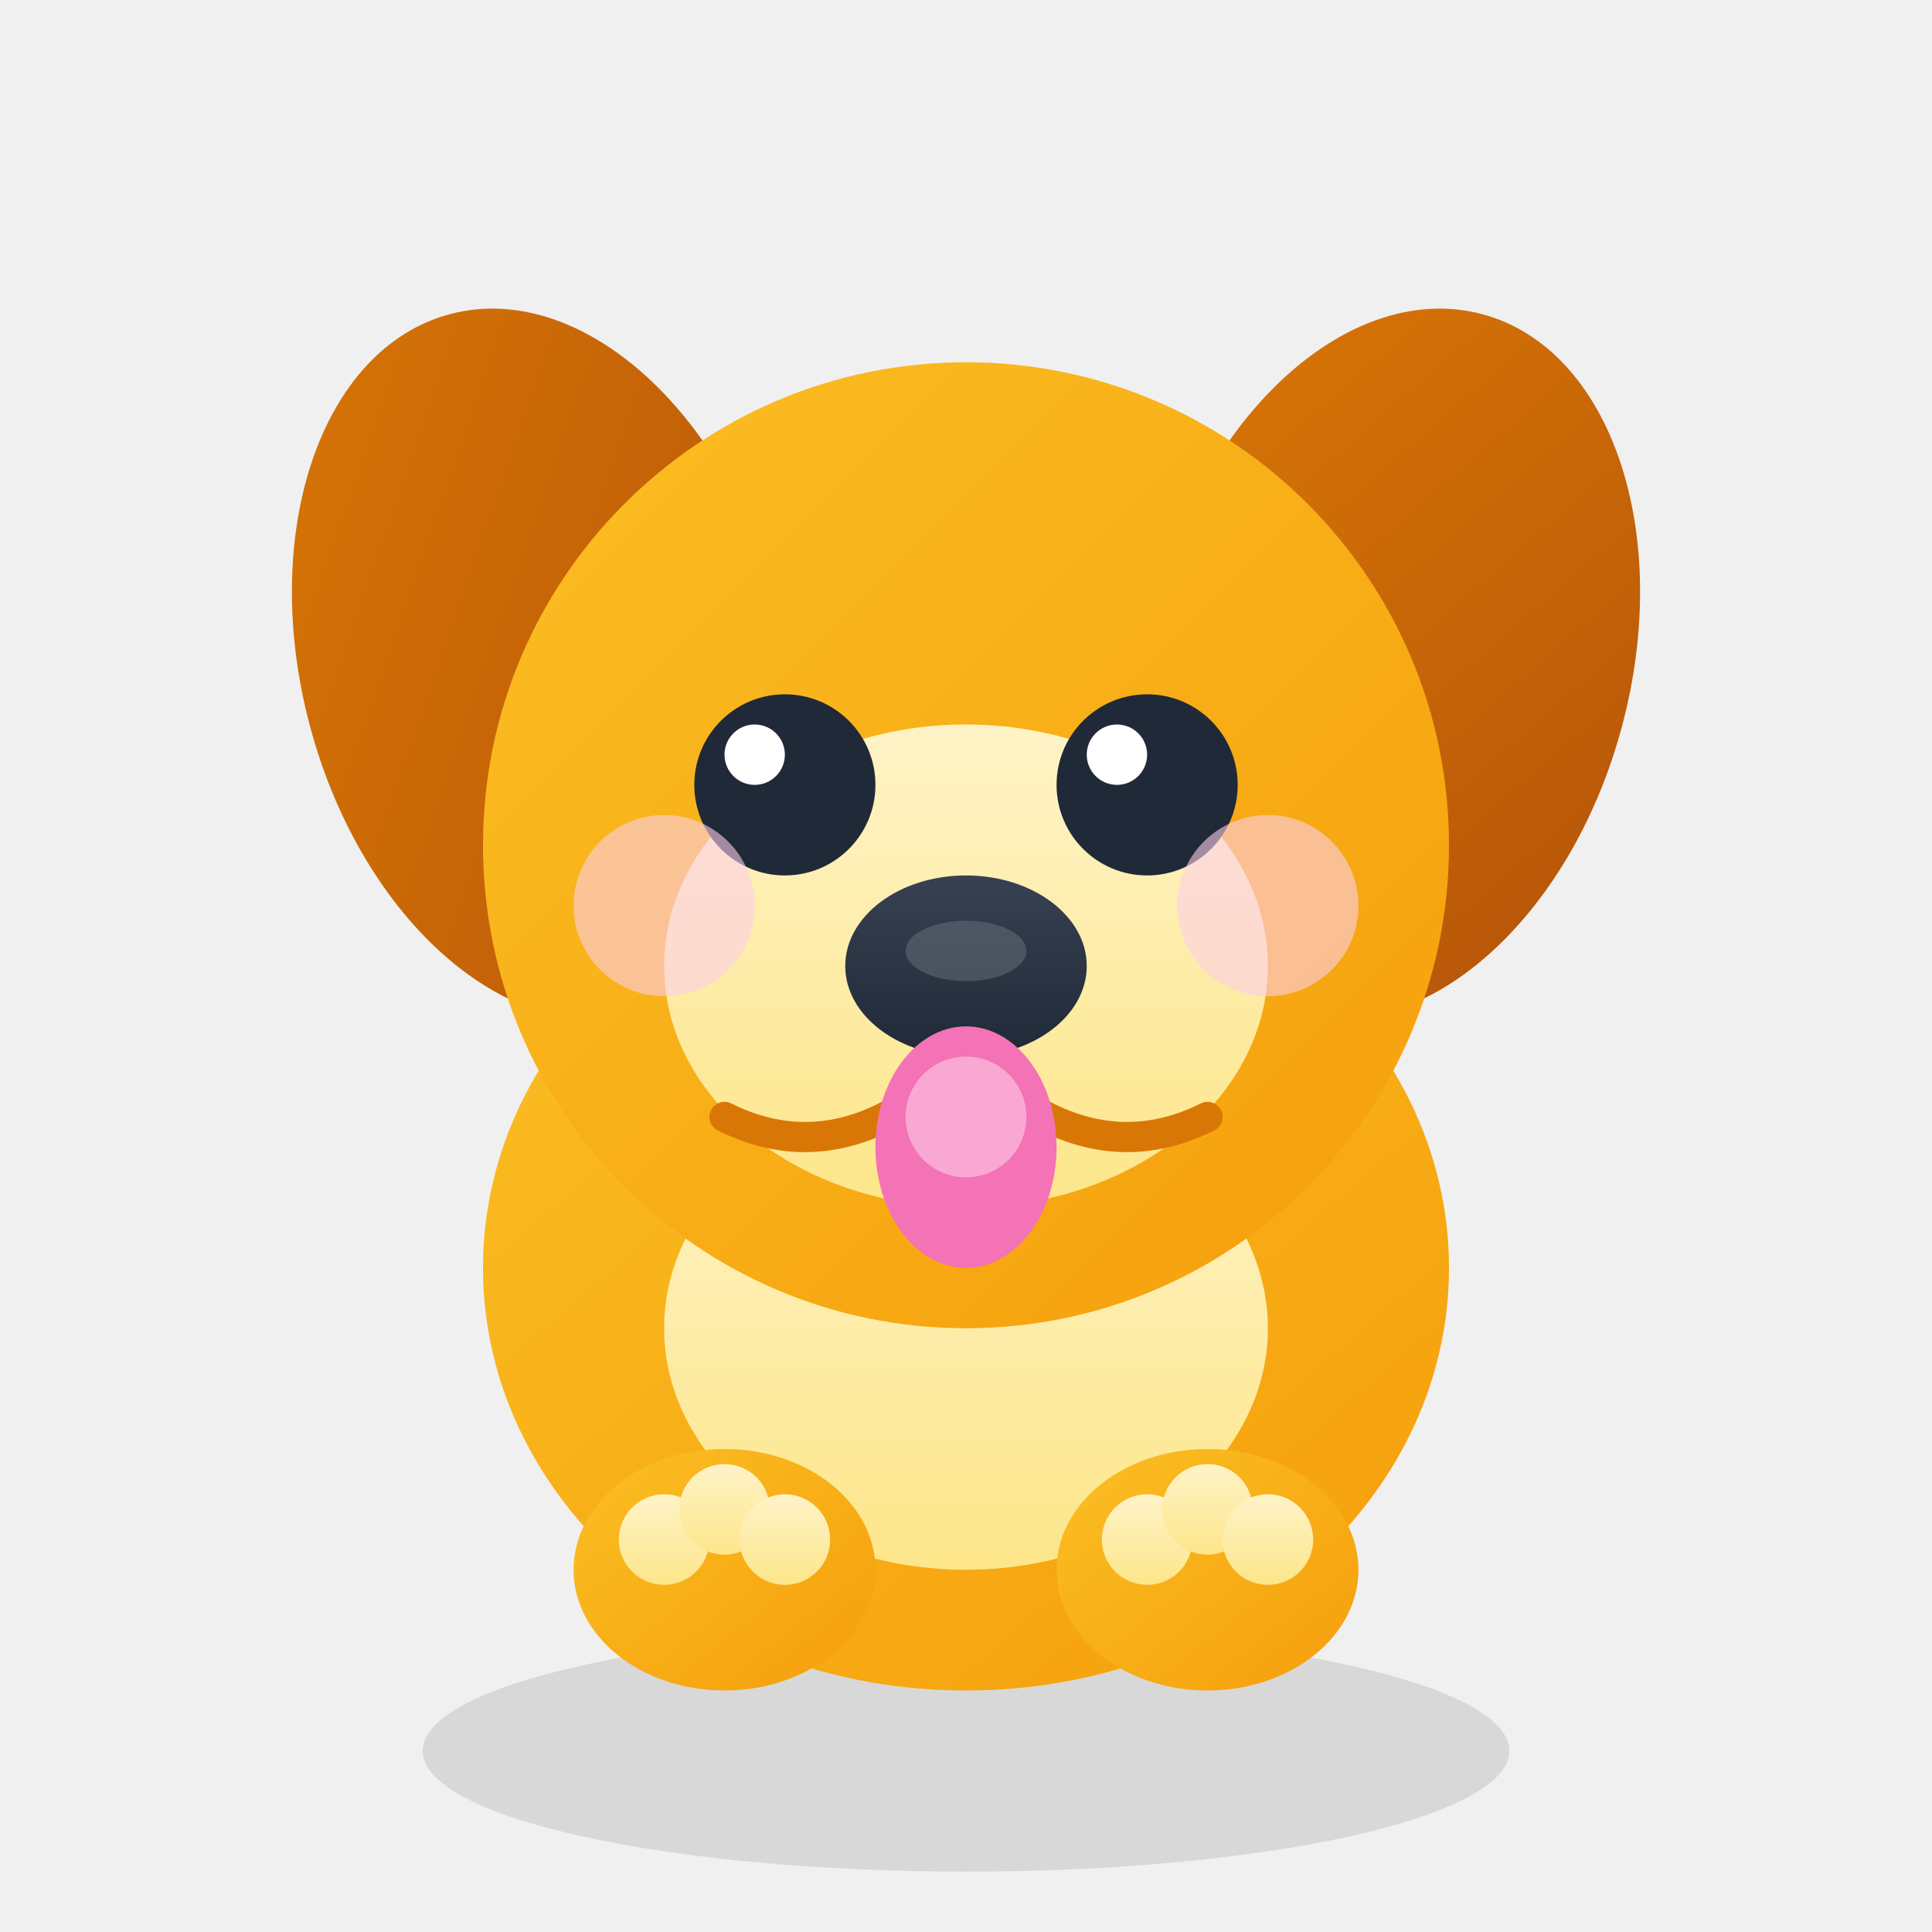
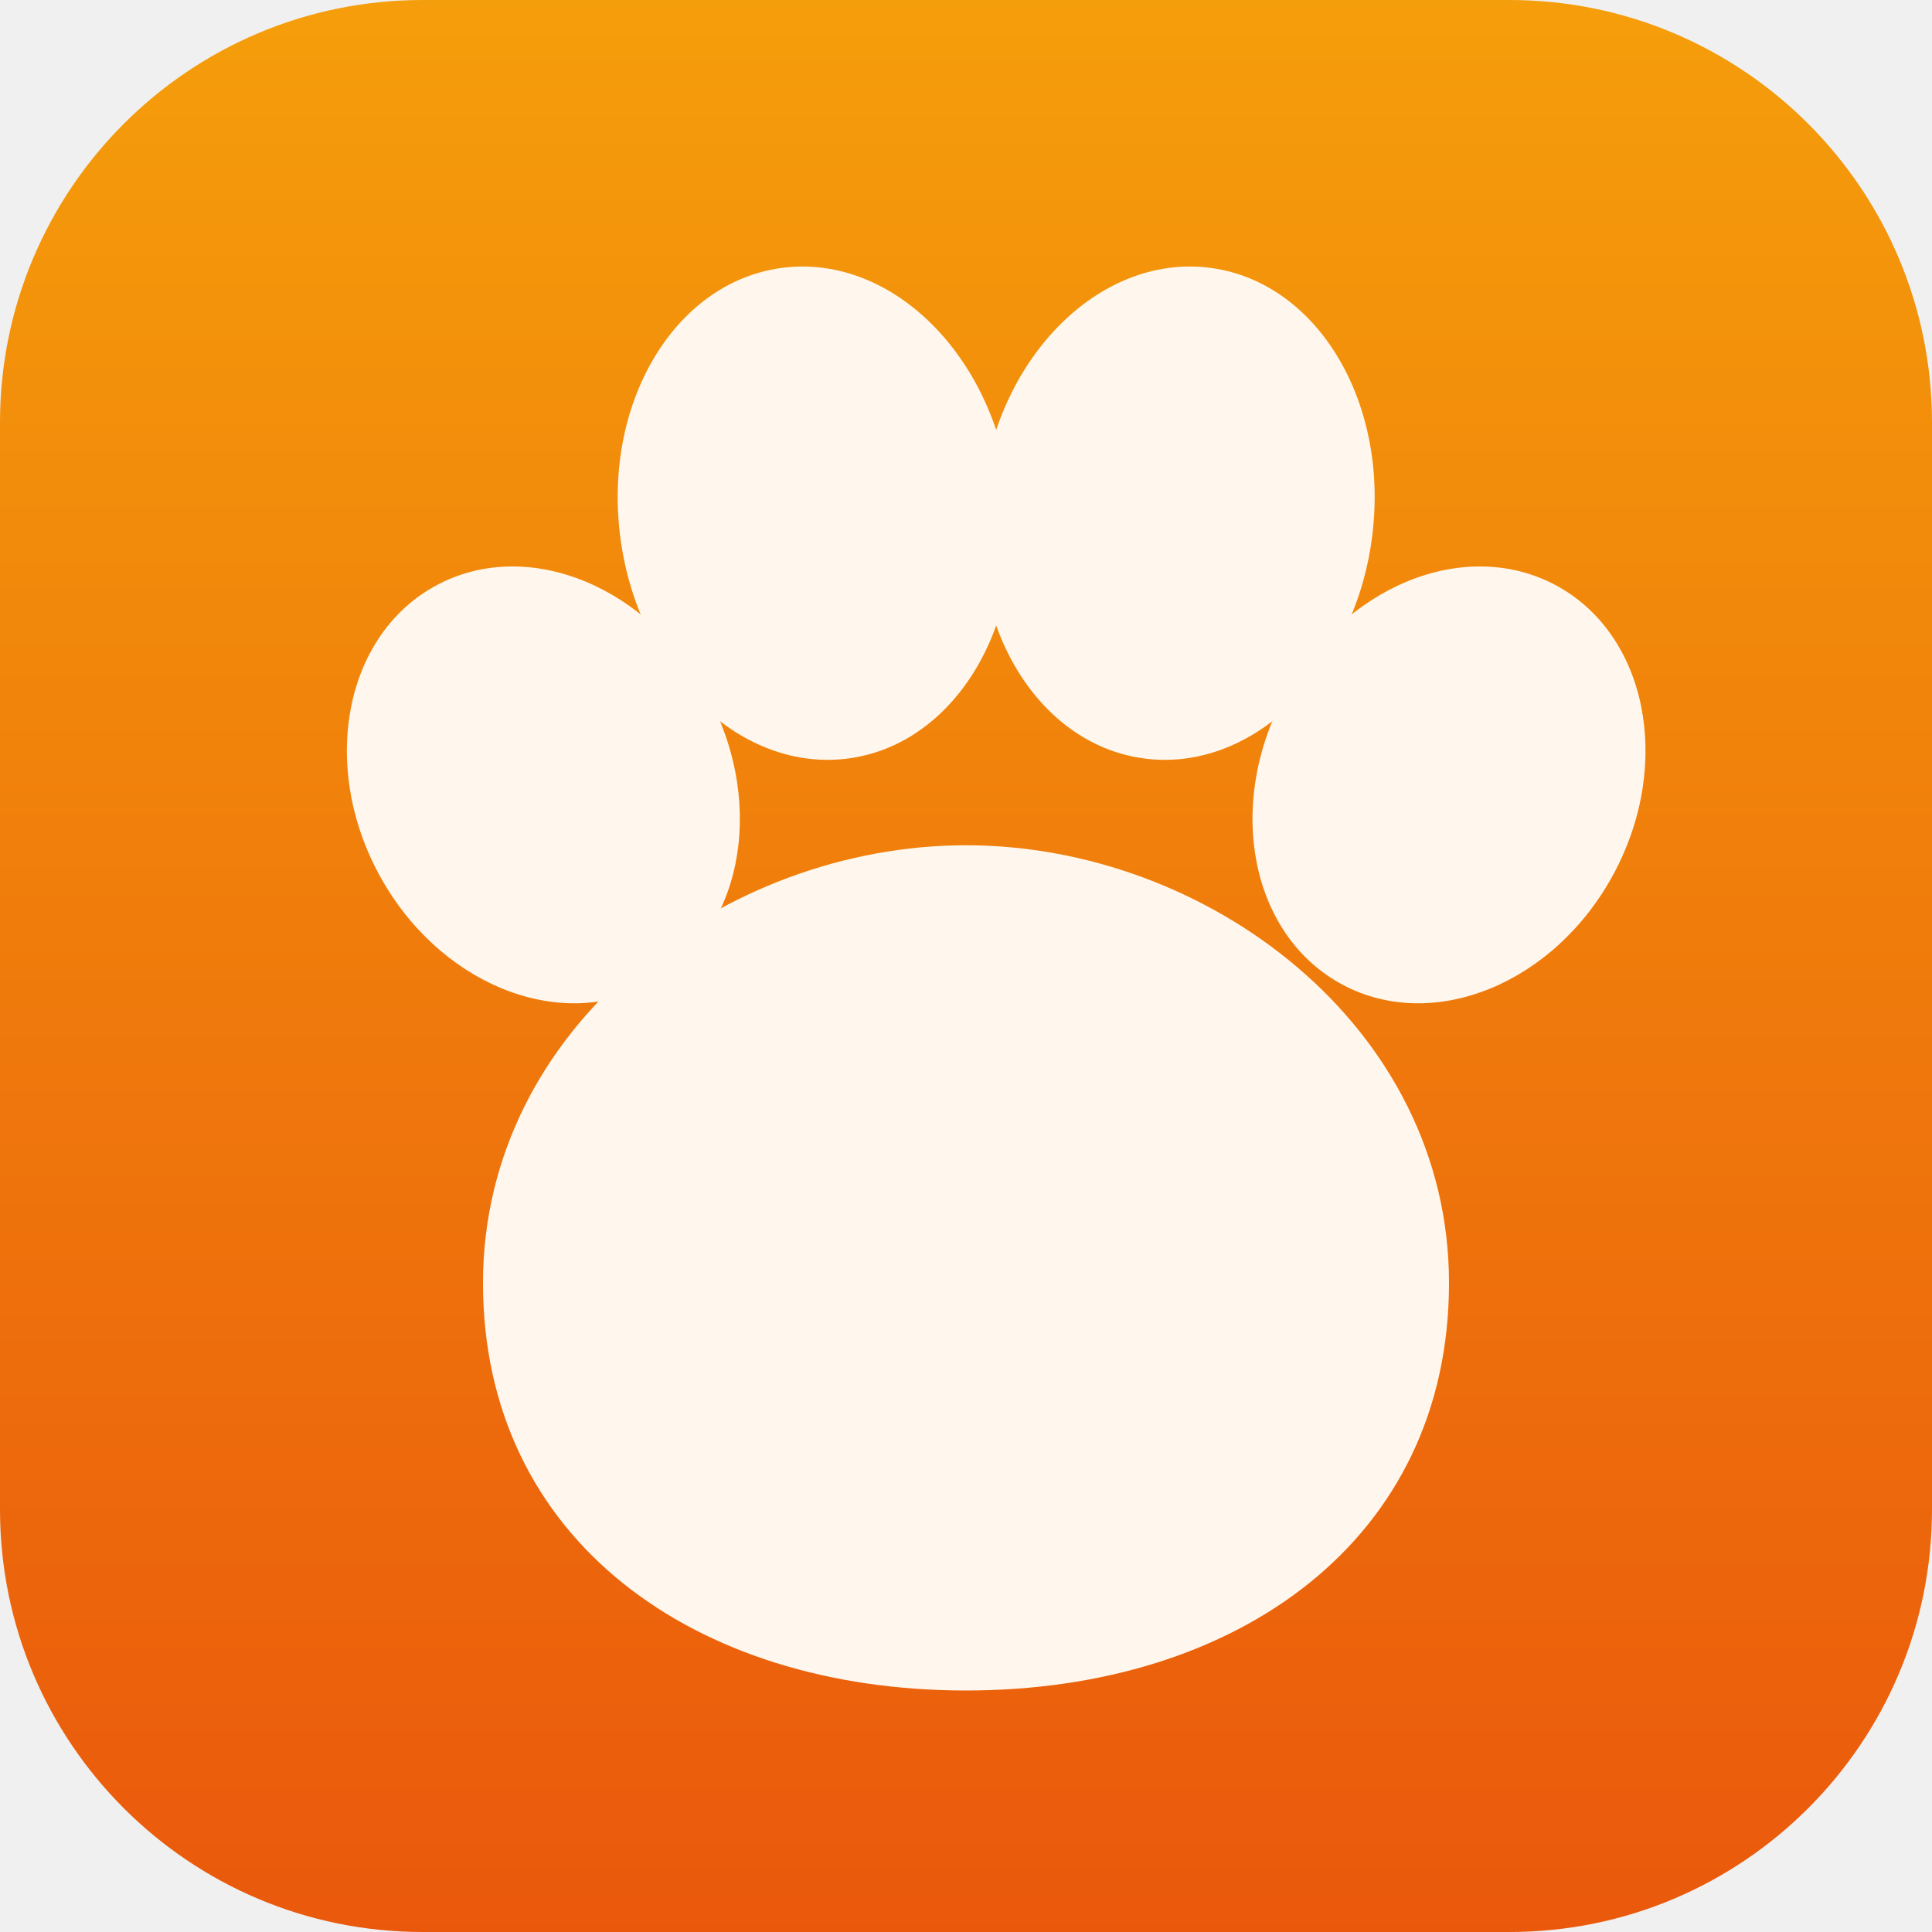
- <svg xmlns="http://www.w3.org/2000/svg" viewBox="0 0 64 64">
+ <svg xmlns="http://www.w3.org/2000/svg" viewBox="0 0 64 64" fill="none">
  <defs>
-     <linearGradient id="bodyGrad" x1="0%" y1="0%" x2="100%" y2="100%">
-       <stop offset="0%" stop-color="#fbbf24" />
-       <stop offset="100%" stop-color="#f59e0b" />
-     </linearGradient>
-     <linearGradient id="earGrad" x1="0%" y1="0%" x2="100%" y2="100%">
-       <stop offset="0%" stop-color="#d97706" />
-       <stop offset="100%" stop-color="#b45309" />
-     </linearGradient>
-     <linearGradient id="bellyGrad" x1="0%" y1="0%" x2="0%" y2="100%">
-       <stop offset="0%" stop-color="#fef3c7" />
-       <stop offset="100%" stop-color="#fde68a" />
-     </linearGradient>
-     <linearGradient id="noseGrad" x1="0%" y1="0%" x2="0%" y2="100%">
-       <stop offset="0%" stop-color="#374151" />
-       <stop offset="100%" stop-color="#1f2937" />
+     <linearGradient id="bg" x1="0%" y1="0%" x2="0%" y2="100%">
+       <stop offset="0%" stop-color="#f59e0b" />
+       <stop offset="100%" stop-color="#ea580c" />
    </linearGradient>
  </defs>
-   <ellipse cx="32" cy="58" rx="18" ry="4" fill="#000" opacity="0.1" />
-   <ellipse cx="32" cy="42" rx="16" ry="14" fill="url(#bodyGrad)" />
-   <ellipse cx="32" cy="44" rx="10" ry="8" fill="url(#bellyGrad)" />
-   <ellipse cx="18" cy="22" rx="8" ry="12" fill="url(#earGrad)" transform="rotate(-15 18 22)" />
-   <ellipse cx="46" cy="22" rx="8" ry="12" fill="url(#earGrad)" transform="rotate(15 46 22)" />
-   <circle cx="32" cy="28" r="16" fill="url(#bodyGrad)" />
-   <ellipse cx="32" cy="32" rx="10" ry="8" fill="url(#bellyGrad)" />
-   <circle cx="26" cy="26" r="3" fill="#1f2937" />
-   <circle cx="25" cy="25" r="1" fill="white" />
-   <circle cx="38" cy="26" r="3" fill="#1f2937" />
-   <circle cx="37" cy="25" r="1" fill="white" />
-   <ellipse cx="32" cy="32" rx="4" ry="3" fill="url(#noseGrad)" />
-   <ellipse cx="32" cy="31.5" rx="2" ry="1" fill="#6b7280" opacity="0.5" />
-   <path d="M32 35 Q28 39 24 37" fill="none" stroke="#d97706" strokeWidth="1.5" stroke-linecap="round" />
-   <path d="M32 35 Q36 39 40 37" fill="none" stroke="#d97706" strokeWidth="1.5" stroke-linecap="round" />
-   <ellipse cx="32" cy="38" rx="3" ry="4" fill="#f472b6" />
-   <ellipse cx="32" cy="37" rx="2" ry="2" fill="#f9a8d4" />
-   <circle cx="22" cy="30" r="3" fill="#fbcfe8" opacity="0.6" />
-   <circle cx="42" cy="30" r="3" fill="#fbcfe8" opacity="0.6" />
-   <ellipse cx="24" cy="52" rx="5" ry="4" fill="url(#bodyGrad)" />
-   <ellipse cx="40" cy="52" rx="5" ry="4" fill="url(#bodyGrad)" />
-   <circle cx="22" cy="51" r="1.5" fill="url(#bellyGrad)" />
-   <circle cx="24" cy="50" r="1.5" fill="url(#bellyGrad)" />
-   <circle cx="26" cy="51" r="1.5" fill="url(#bellyGrad)" />
-   <circle cx="38" cy="51" r="1.5" fill="url(#bellyGrad)" />
-   <circle cx="40" cy="50" r="1.5" fill="url(#bellyGrad)" />
-   <circle cx="42" cy="51" r="1.5" fill="url(#bellyGrad)" />
+   <rect width="64" height="64" rx="14" fill="url(#bg)" />
+   <ellipse cx="18" cy="26" rx="6.2" ry="7.5" fill="#fff7ed" transform="rotate(-28 18 26)" />
+   <ellipse cx="27" cy="17" rx="6.5" ry="8.2" fill="#fff7ed" transform="rotate(-8 27 17)" />
+   <ellipse cx="39" cy="17" rx="6.5" ry="8.2" fill="#fff7ed" transform="rotate(8 39 17)" />
+   <ellipse cx="48" cy="26" rx="6.2" ry="7.5" fill="#fff7ed" transform="rotate(28 48 26)" />
+   <path fill="#fff7ed" d="M32 28        C40 28 48 34 48 42.5        C48 51 41 56 32 56        C23 56 16 51 16 42.5        C16 34 24 28 32 28        C29 31 27 34 27 37        C27 34 29 31 32 28        C35 31 37 34 37 37        C37 34 35 31 32 28Z" />
+   <ellipse cx="32" cy="44" rx="14" ry="11.5" fill="#fff7ed" />
+   <ellipse cx="24.5" cy="38" rx="7" ry="6" fill="#fff7ed" />
+   <ellipse cx="39.5" cy="38" rx="7" ry="6" fill="#fff7ed" />
+   <ellipse cx="32" cy="36" rx="6" ry="5" fill="#fff7ed" />
</svg>
